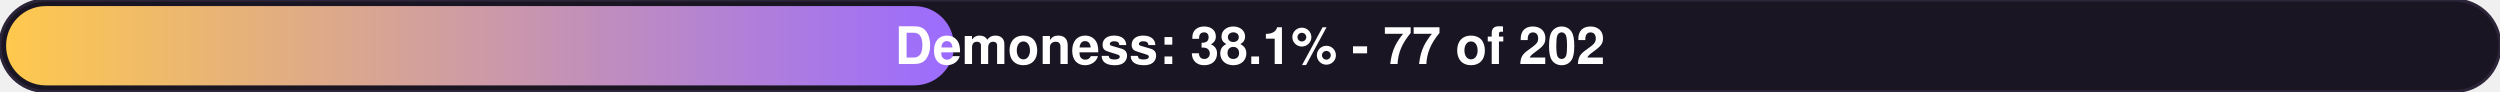
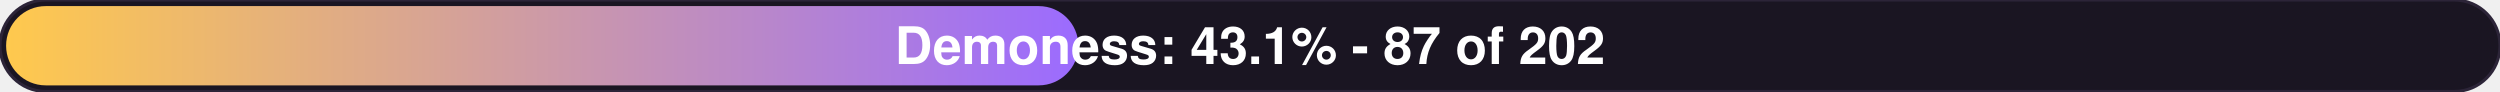
<svg xmlns="http://www.w3.org/2000/svg" width="820" height="30" viewBox="0 0 820 30">
  <defs>
    <linearGradient id="g" x1="0" x2="1">
      <stop offset="0" stop-color="#ffc94d" />
      <stop offset="1" stop-color="#9b6bff" />
    </linearGradient>
  </defs>
  <rect x="0" y="0" width="820" height="30" rx="15.0" fill="#1a1522" stroke="#2c2438" />
-   <rect x="2" y="2" width="310.9" height="26" rx="13.0" fill="url(#g)" />
-   <text x="410.0" y="21.0" text-anchor="middle" font-family="Segoe UI, Helvetica, Arial, sans-serif" font-size="17" font-weight="700" fill="#ffffff">Demoness: 38.1%  -  77 of 202</text>
+   <rect x="2" y="2" width="351.7" height="26" rx="13.0" fill="url(#g)" />
+   <text x="410.0" y="21.0" text-anchor="middle" font-family="Segoe UI, Helvetica, Arial, sans-serif" font-size="17" font-weight="700" fill="#ffffff">Demoness: 43.1%  -  87 of 202</text>
</svg>
